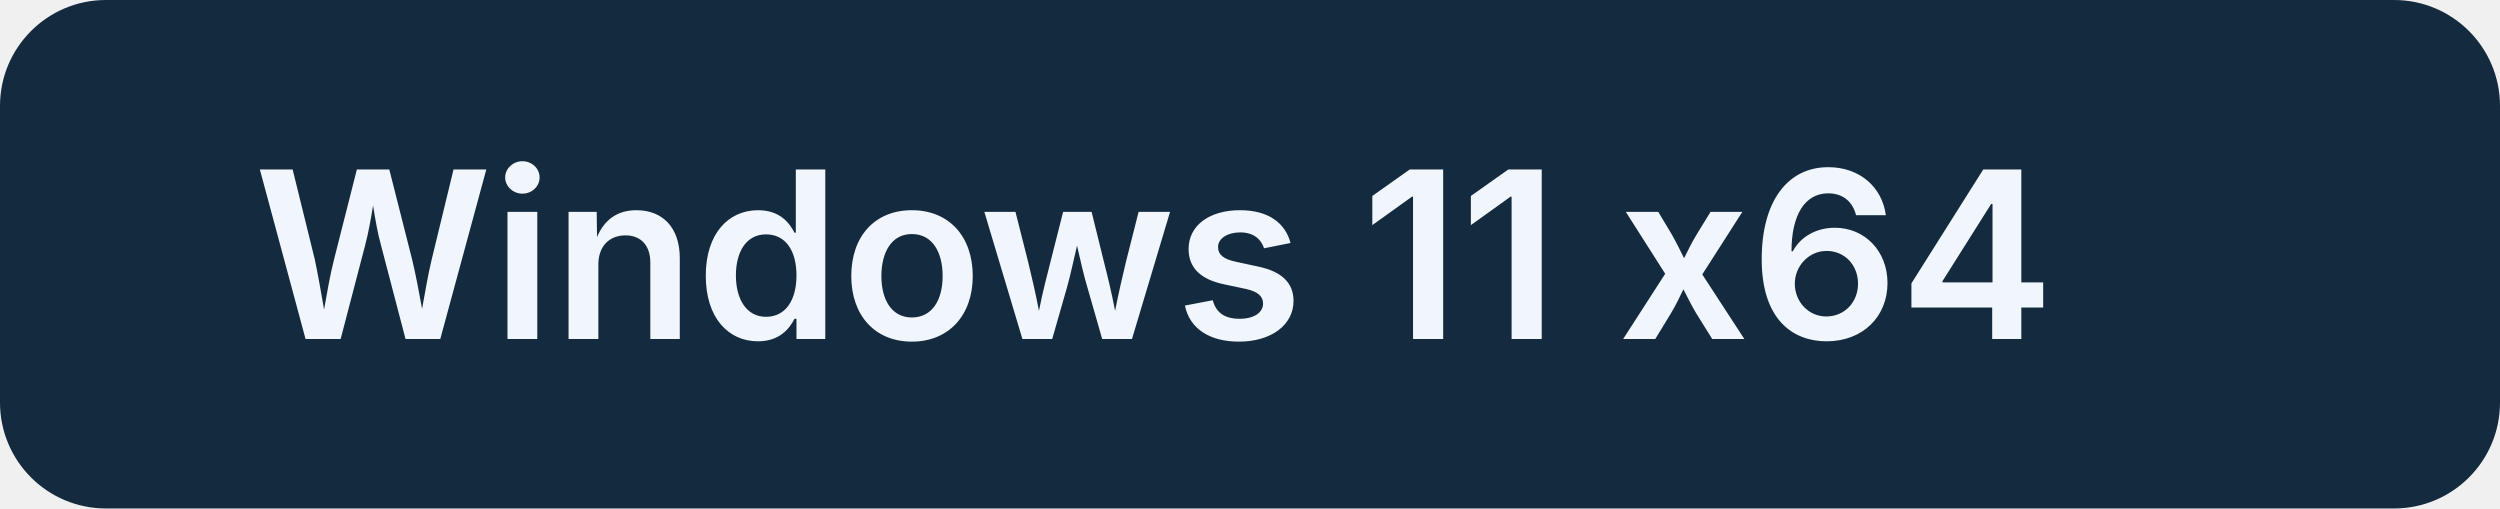
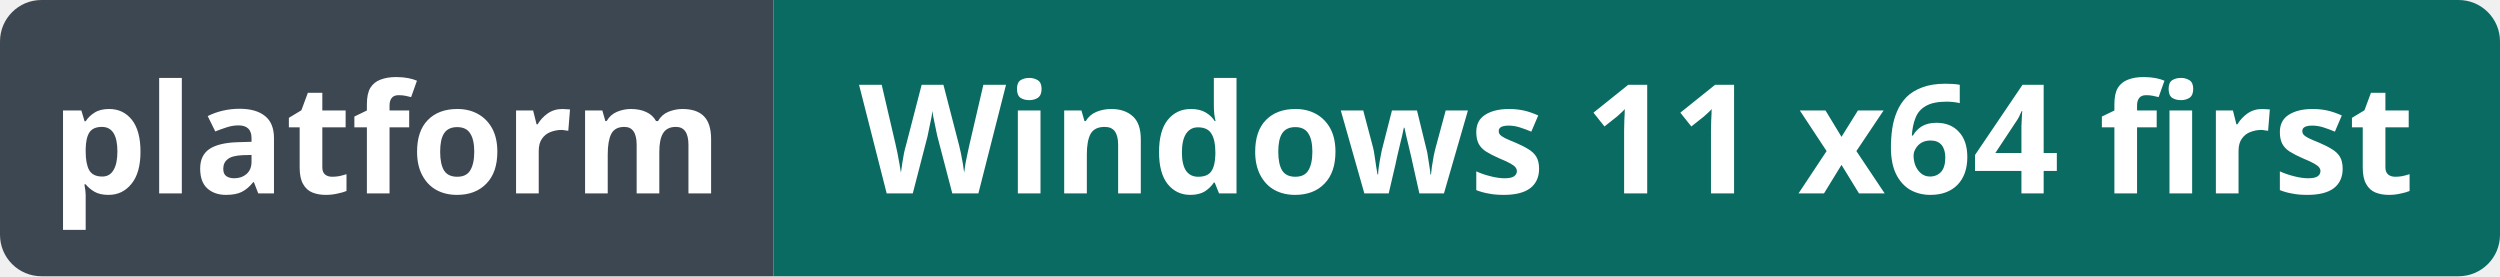
- <svg xmlns="http://www.w3.org/2000/svg" width="118" height="24" aria-labelledby="title desc" role="img" viewBox="0 0 118 24">
-   <rect width="118" height="24" fill="#142b3f" rx="5" />
-   <text x="12" y="16" fill="#f0f6fc" font-size="11" font-weight="600" style="font-family:system-ui,-apple-system,BlinkMacSystemFont,Segoe UI,sans-serif">Windows 11 x64</text>
+ <svg xmlns="http://www.w3.org/2000/svg" viewBox="0 0 181 20" width="181" height="20" role="img" aria-labelledby="title desc">
+   <style>text{font-family:-apple-system,BlinkMacSystemFont,"Segoe UI","Noto Sans",Helvetica,Arial,sans-serif}.m{font-family:ui-monospace,SFMono-Regular,"SF Mono",Menlo,Consolas,"Liberation Mono",monospace}</style>
+   <clipPath id="r">
+     <rect width="181" height="20" rx="3" />
+   </clipPath>
+   <g clip-path="url(#r)">
+     <rect x="0" y="0" width="56" height="20" fill="#3d4752" />
+     <rect x="56" y="0" width="125" height="20" fill="#0a6b62" />
+   </g>
+   <text x="28" y="14" font-size="11" fill="#ffffff" font-weight="600" text-anchor="middle">platform</text>
+   <text x="118.5" y="14" font-size="11" fill="#ffffff" font-weight="600" text-anchor="middle">Windows 11 x64 first</text>
</svg>
